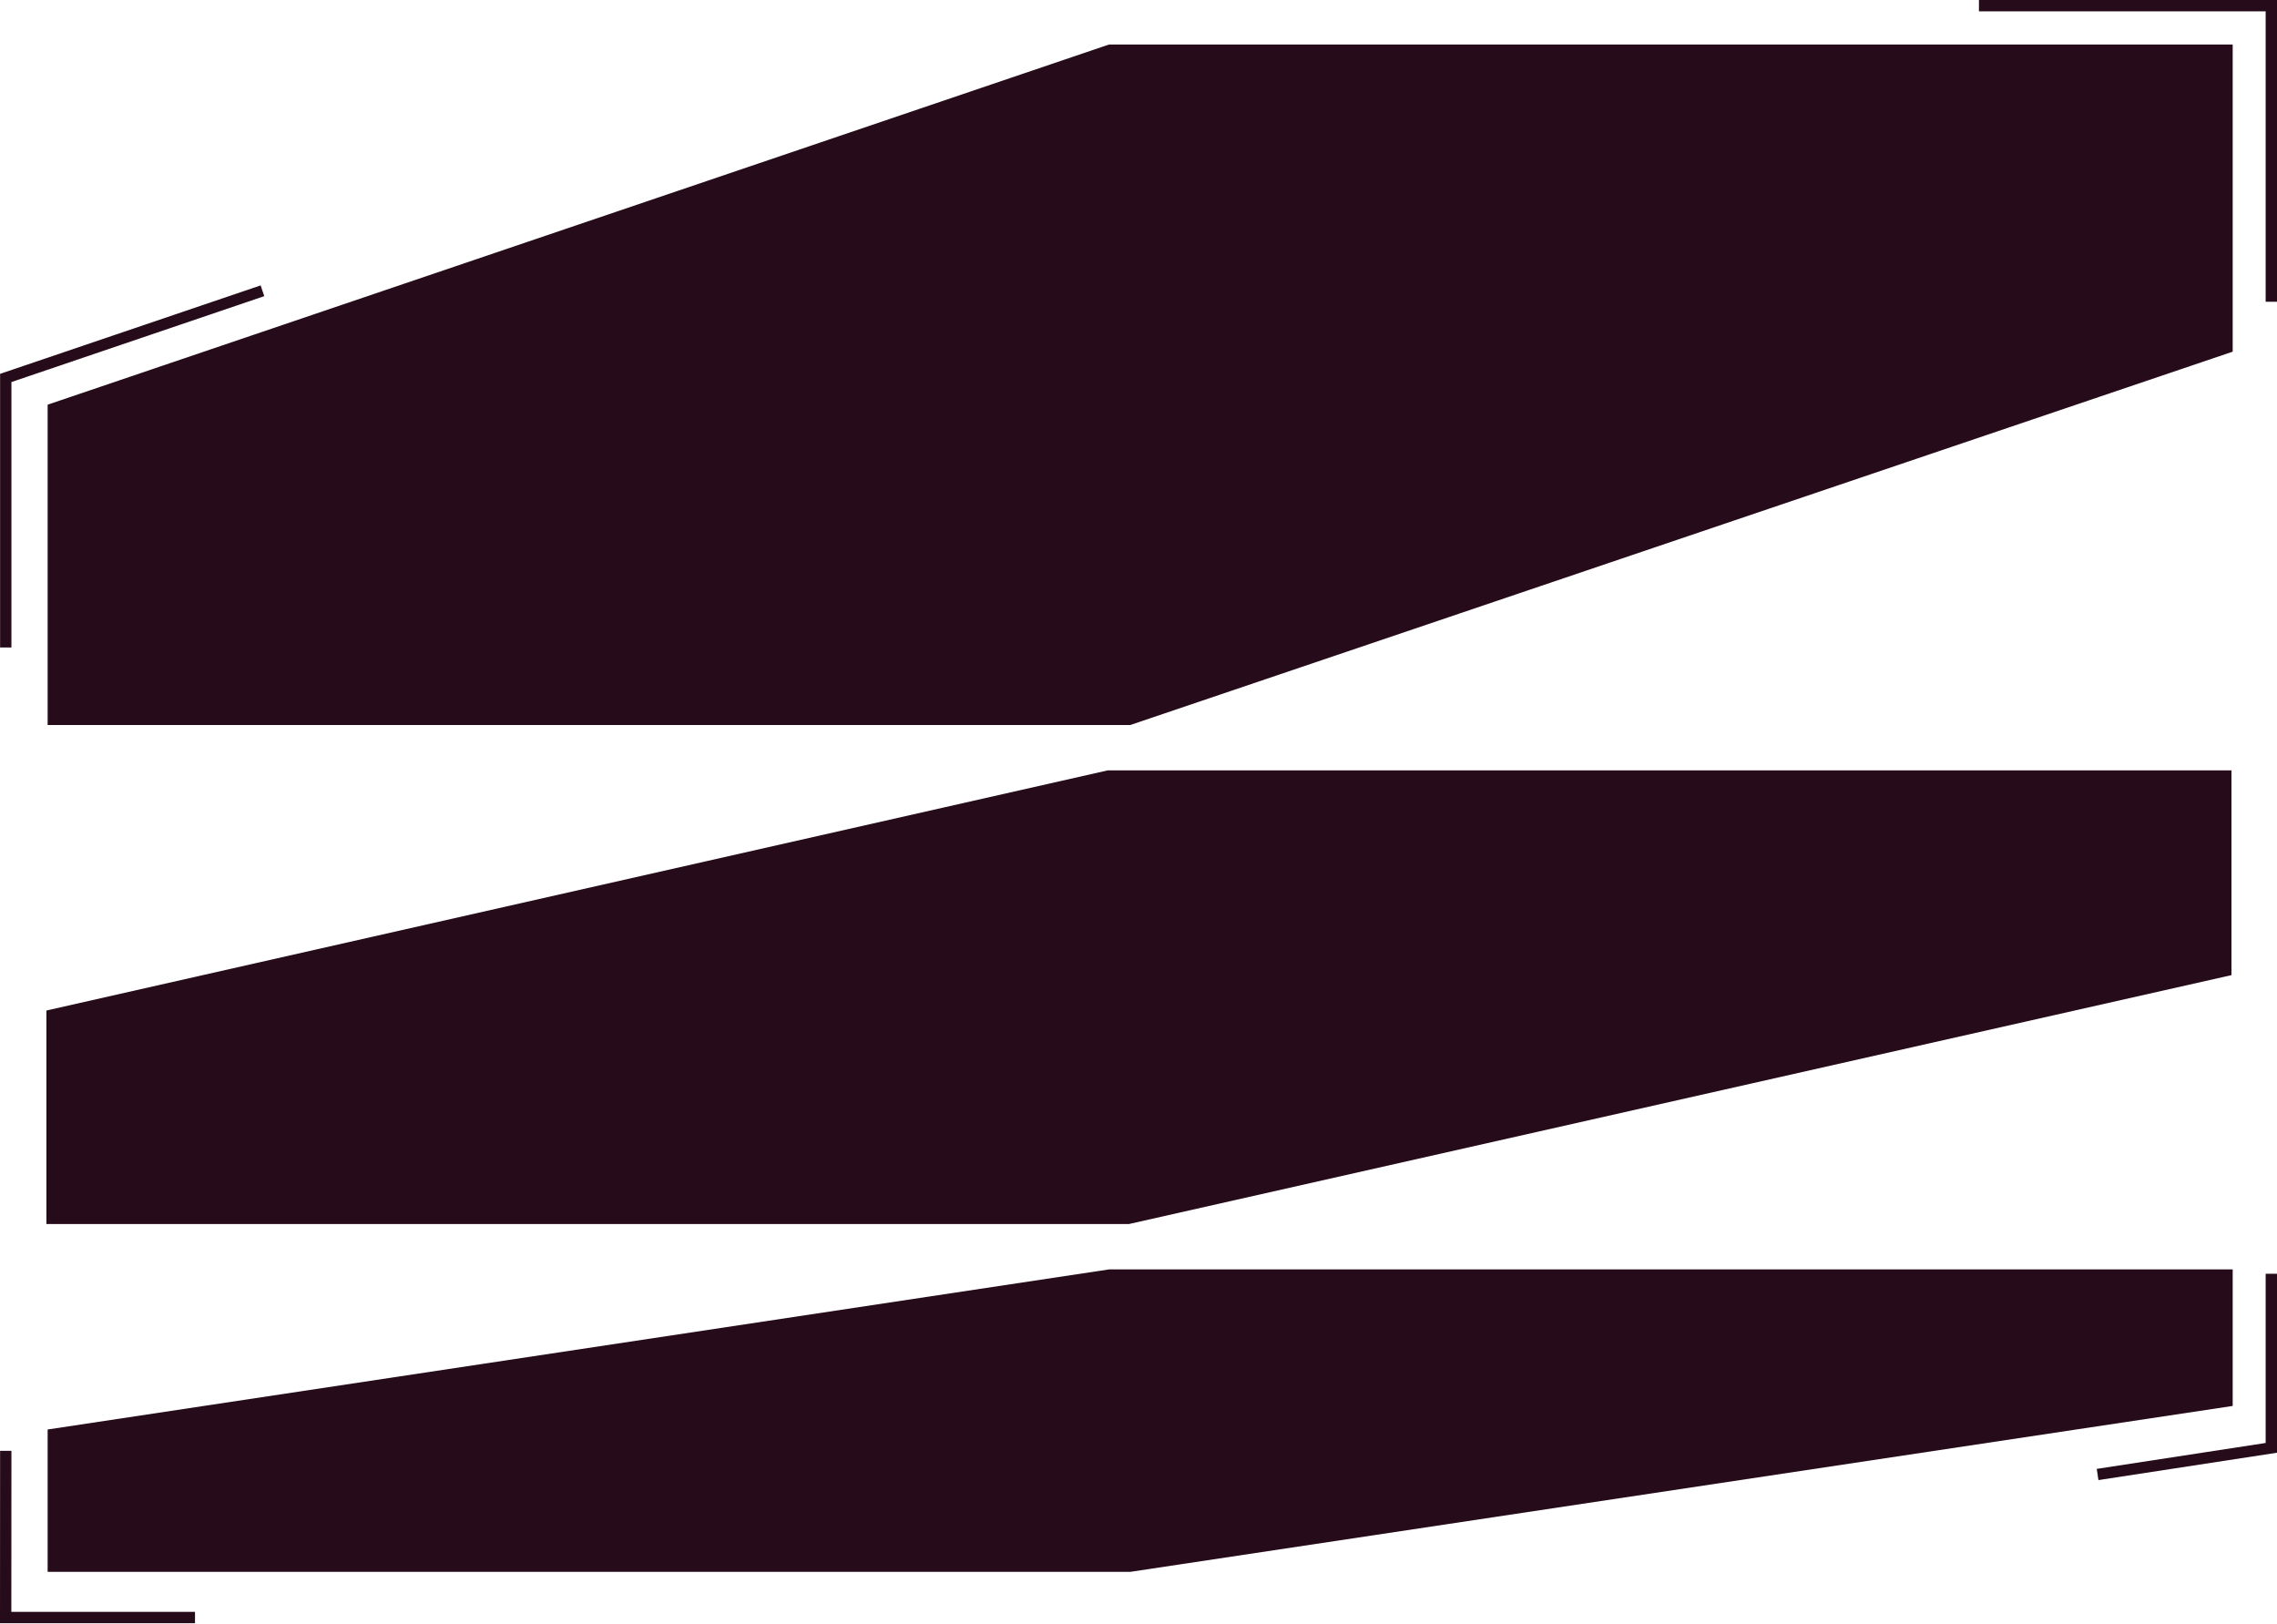
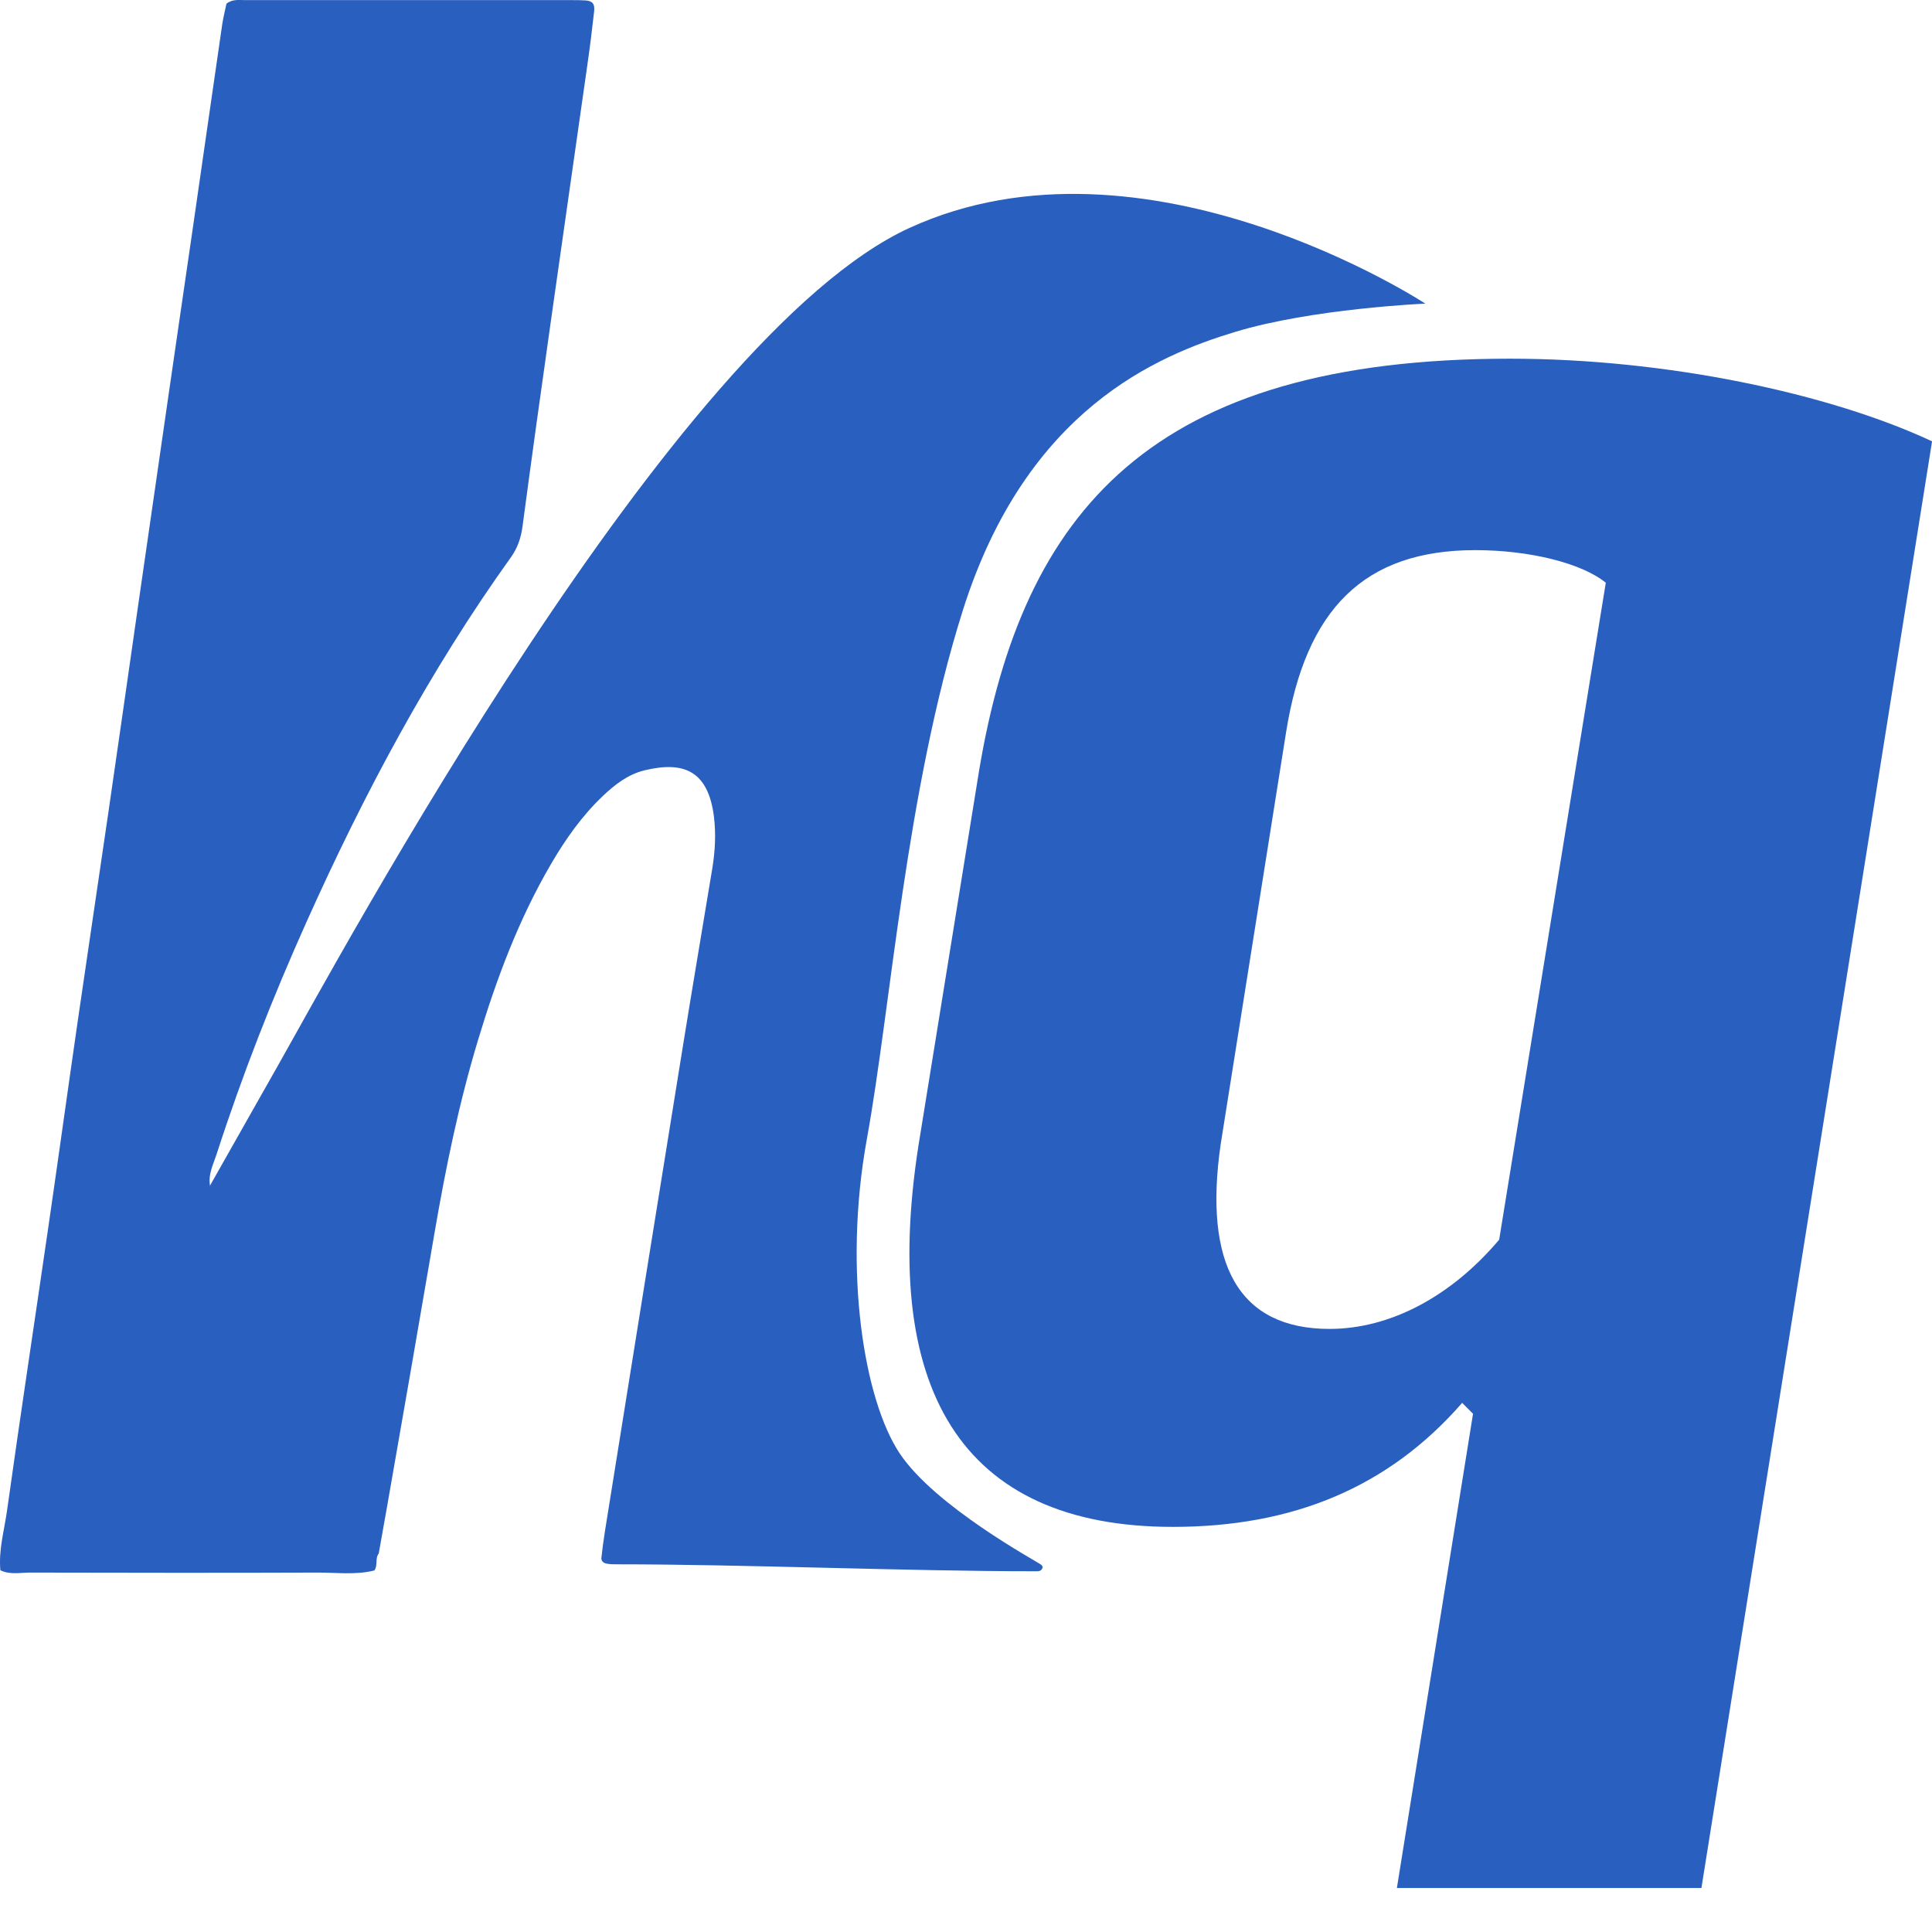
- <svg xmlns="http://www.w3.org/2000/svg" width="50" height="35.644" viewBox="0 0 50 35.644" fill="none">
+ <svg xmlns="http://www.w3.org/2000/svg" width="32" height="32" viewBox="0 0 32 32" fill="none">
  <g>
    <g>
-       <g>
-         <path d="M47.981 0L47.981 4.496L23.773 9.961L0 9.961L0 5.273L23.305 0L47.981 0L47.981 0Z" fill="#260C1A" fill-rule="evenodd" transform="translate(1.019 16.916)" />
-         <path d="M47.981 0L47.981 2.998L23.773 6.641L0 6.641L0 3.515L23.305 0L47.981 0L47.981 0Z" fill="#260C1A" fill-rule="evenodd" transform="matrix(1 0 0 1 1.046 27.874)" />
-         <path d="M0.037 4.531L0 4.285L3.709 3.716L3.709 0L3.958 0L3.958 3.93L0.037 4.531L0.037 4.531Z" fill="#260C1A" fill-rule="evenodd" transform="translate(46.042 27.969)" />
-         <path d="M4.282 3.785L0 3.785L0.002 0L0.251 0L0.249 3.536L4.282 3.536L4.282 3.785L4.282 3.785Z" fill="#260C1A" fill-rule="evenodd" transform="translate(0 31.858)" />
-         <path d="M47.981 0L47.981 6.744L23.773 14.942L0 14.942L0 7.908L23.305 0L47.981 0L47.981 0Z" fill="#260C1A" fill-rule="evenodd" transform="translate(1.046 0.978)" />
-         <path d="M0.249 7.951L0 7.951L0 1.942L5.721 0L5.801 0.236L0.249 2.122L0.249 7.951L0.249 7.951Z" fill="#260C1A" fill-rule="evenodd" transform="translate(0.002 6.267)" />
-         <path d="M6.545 6.626L6.296 6.626L6.296 0.249L0 0.249L0 0L6.545 0L6.545 6.626L6.545 6.626Z" fill="#260C1A" fill-rule="evenodd" transform="translate(43.455 0)" />
-       </g>
+       <path d="M17.246 25.918C17.257 25.925 17.263 25.941 17.271 25.954C17.253 26.036 17.189 26.025 17.132 26.025C15.027 26.025 12.323 25.91 10.218 25.91C10.158 25.91 10.097 25.91 10.038 25.897C9.996 25.887 9.955 25.854 9.961 25.802C9.978 25.652 9.997 25.502 10.021 25.354C10.447 22.695 10.873 20.036 11.303 17.377C11.464 16.376 11.634 15.377 11.799 14.377C11.845 14.093 11.86 13.802 11.824 13.517C11.726 12.77 11.328 12.601 10.676 12.759C10.408 12.823 10.187 12.992 9.986 13.183C9.642 13.51 9.372 13.892 9.134 14.298C8.594 15.219 8.224 16.209 7.918 17.226C7.602 18.271 7.383 19.337 7.199 20.41C6.939 21.931 6.674 23.451 6.408 24.972C6.364 25.224 6.317 25.479 6.273 25.731C6.208 25.815 6.263 25.928 6.2 26.012L6.2 26.012C5.887 26.09 5.57 26.045 5.254 26.047C3.669 26.053 2.084 26.05 0.497 26.047C0.335 26.047 0.164 26.086 0.006 26.008C-0.025 25.67 0.071 25.346 0.117 25.017C0.335 23.459 0.571 21.904 0.797 20.349C0.965 19.196 1.124 18.042 1.291 16.889C1.456 15.752 1.626 14.616 1.792 13.477C1.958 12.34 2.119 11.202 2.283 10.063C2.447 8.925 2.611 7.788 2.776 6.65C2.914 5.691 3.055 4.734 3.194 3.776C3.357 2.653 3.516 1.531 3.68 0.408C3.698 0.288 3.728 0.171 3.751 0.061C3.851 -0.018 3.961 0.002 4.065 0.002C5.867 0.002 7.668 0.002 9.47 0.002C9.546 0.002 9.621 0.002 9.697 0.007C9.811 0.015 9.854 0.061 9.841 0.186C9.808 0.486 9.77 0.787 9.727 1.086C9.53 2.478 9.328 3.871 9.132 5.263C8.969 6.416 8.807 7.57 8.654 8.724C8.628 8.911 8.575 9.07 8.466 9.225C7.111 11.115 6.025 13.156 5.076 15.272C4.512 16.529 4.01 17.811 3.586 19.122C3.53 19.292 3.442 19.46 3.481 19.649L3.475 19.643C3.848 18.986 4.219 18.328 4.591 17.671C5.651 15.801 11.154 5.567 15.062 3.776C18.969 1.985 23.608 5.029 23.608 5.029C23.608 5.029 21.737 5.109 20.456 5.498C19.174 5.887 16.999 6.779 15.947 10.111C15.004 13.1 14.755 16.683 14.358 18.866C13.961 21.049 14.312 23.195 14.905 24.078C15.498 24.96 17.162 25.854 17.246 25.918Z" fill="#295FBF" fill-rule="evenodd" />
+       <path d="M13.118 25.33L16.938 1.369C15.244 0.576 12.542 0 9.948 0C4.003 0 1.877 2.522 1.156 6.81L0.183 12.827C-0.537 17.079 0.868 19.349 4.363 19.349C6.345 19.349 7.93 18.7 9.155 17.295L9.335 17.475L8.074 25.33L13.118 25.33ZM6.958 16.07C5.445 16.07 4.868 14.989 5.156 13.007L6.237 6.197C6.561 4.144 7.534 3.171 9.372 3.171C10.273 3.171 11.137 3.387 11.534 3.711L9.768 14.592C8.976 15.529 7.967 16.07 6.958 16.07L6.958 16.07Z" fill="#295FBF" fill-rule="evenodd" transform="translate(15.063 5.941)" />
    </g>
  </g>
</svg>
